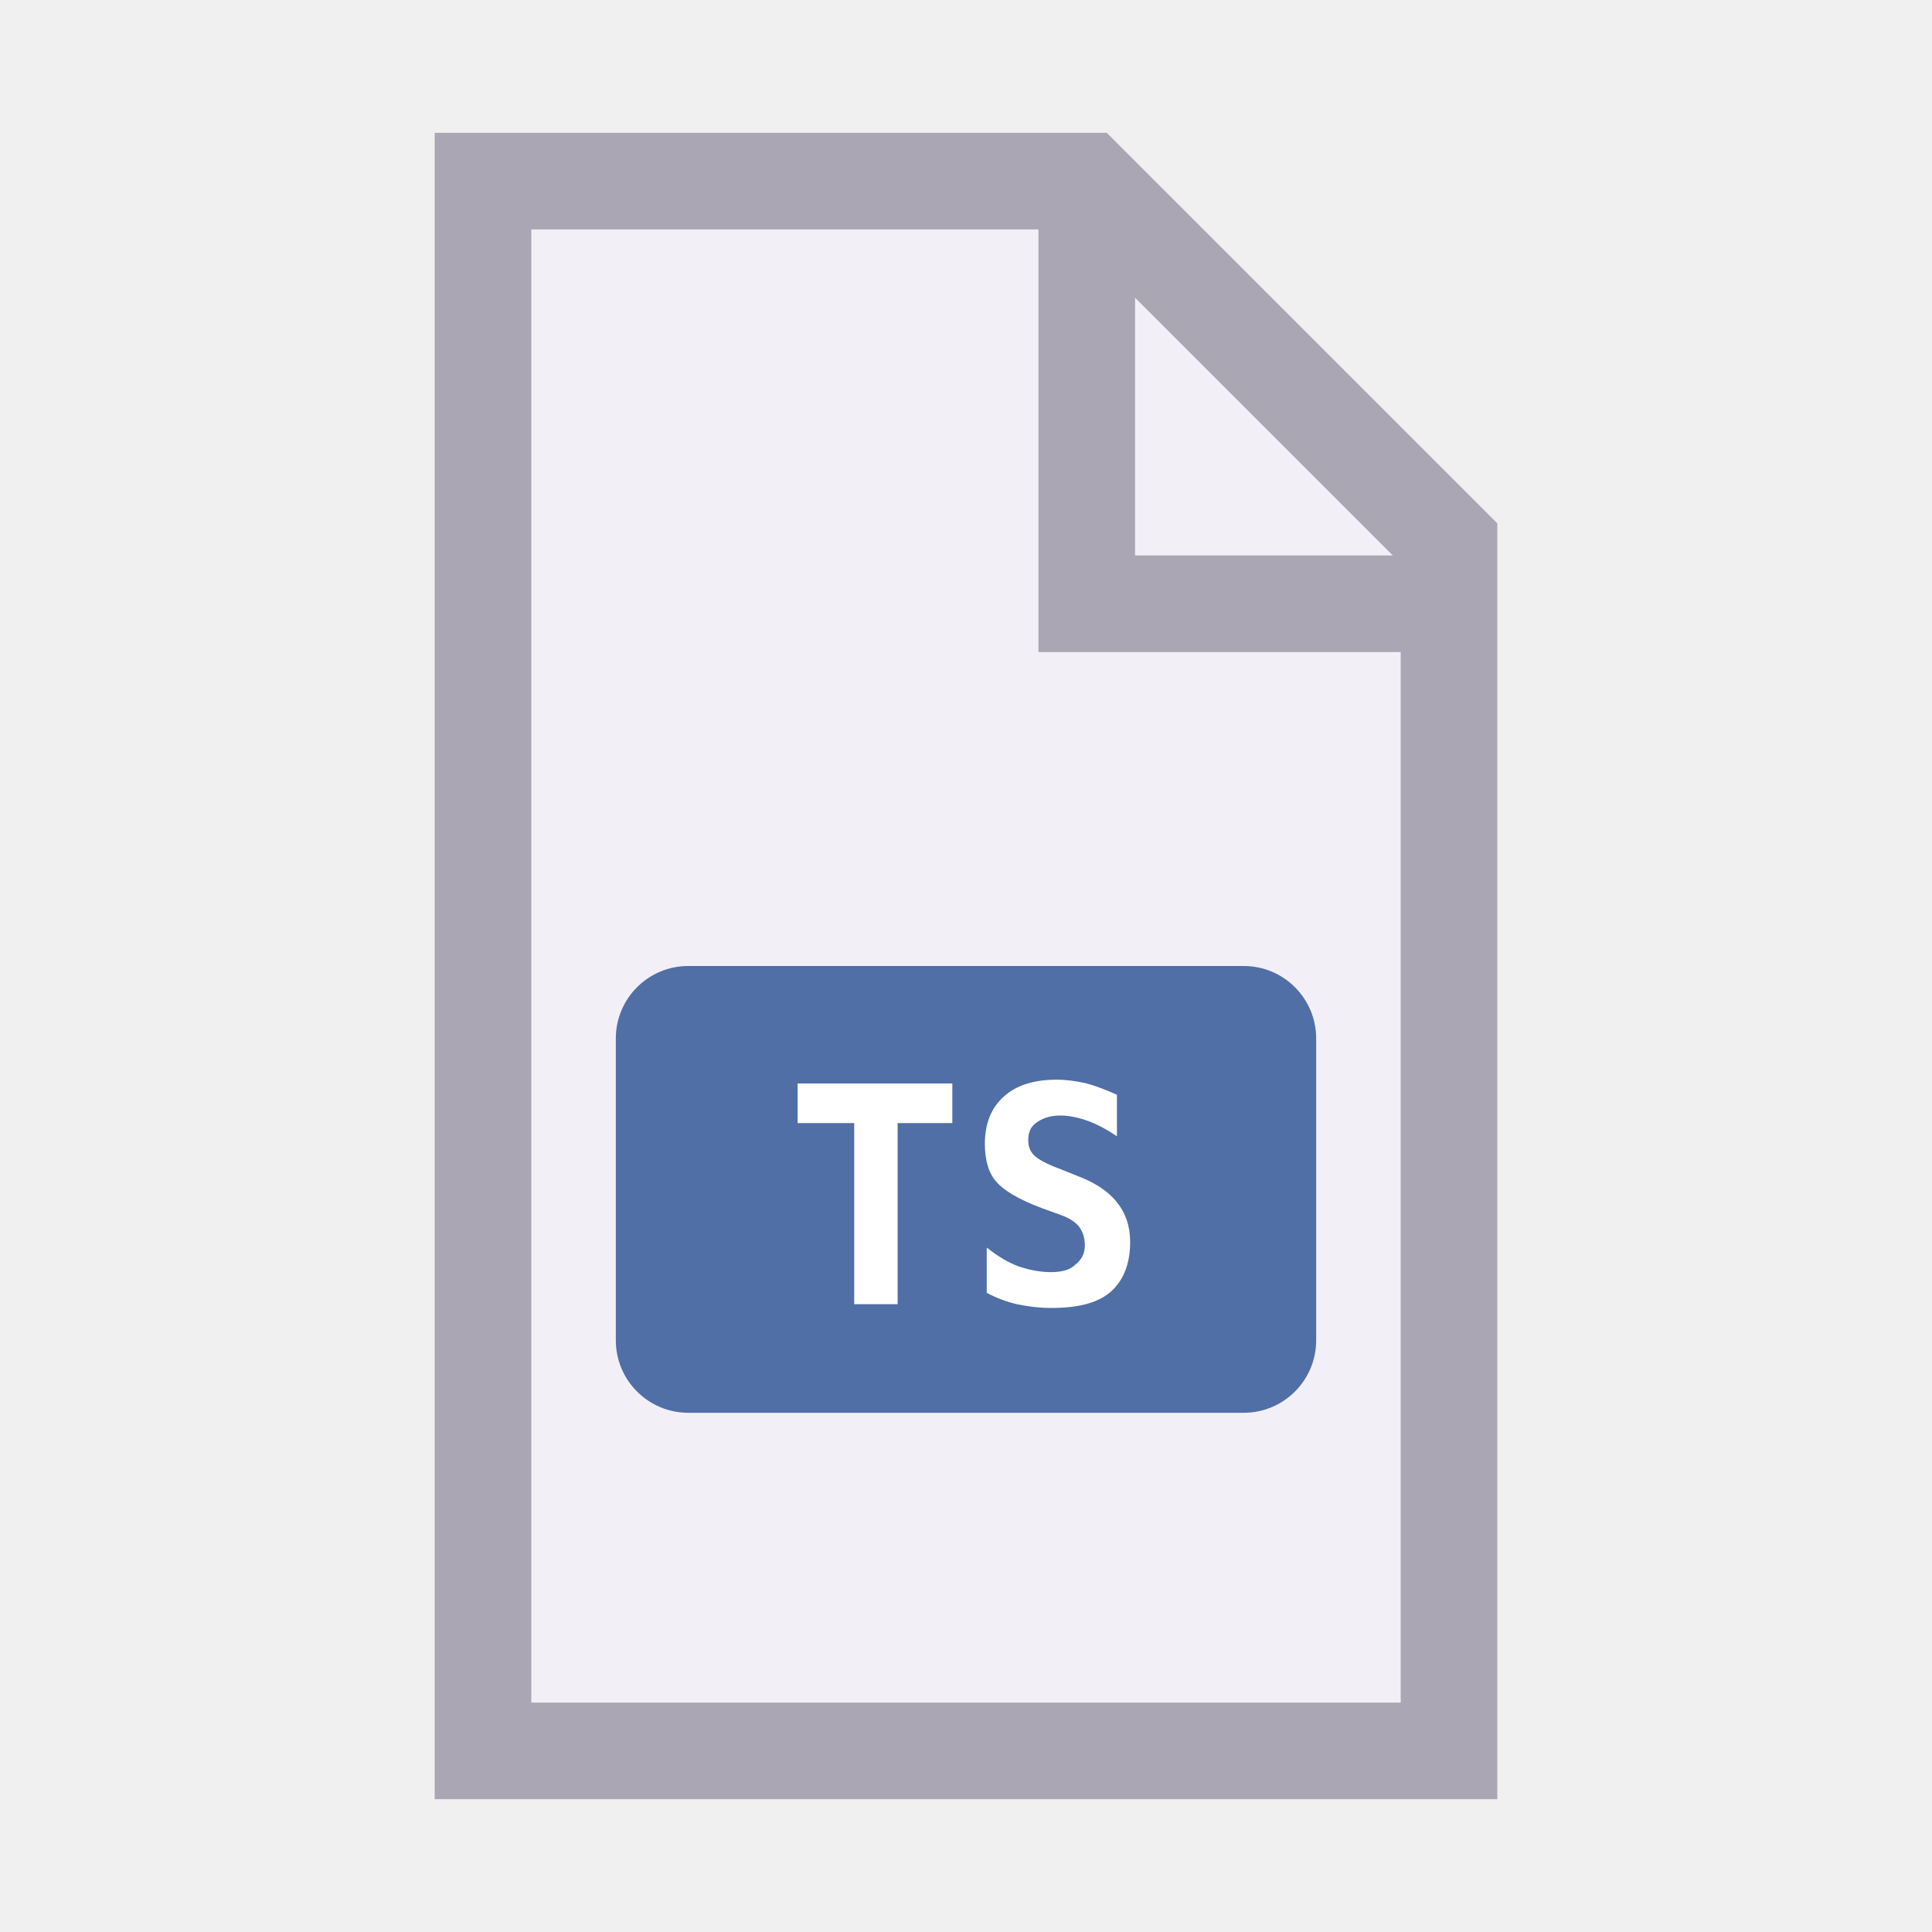
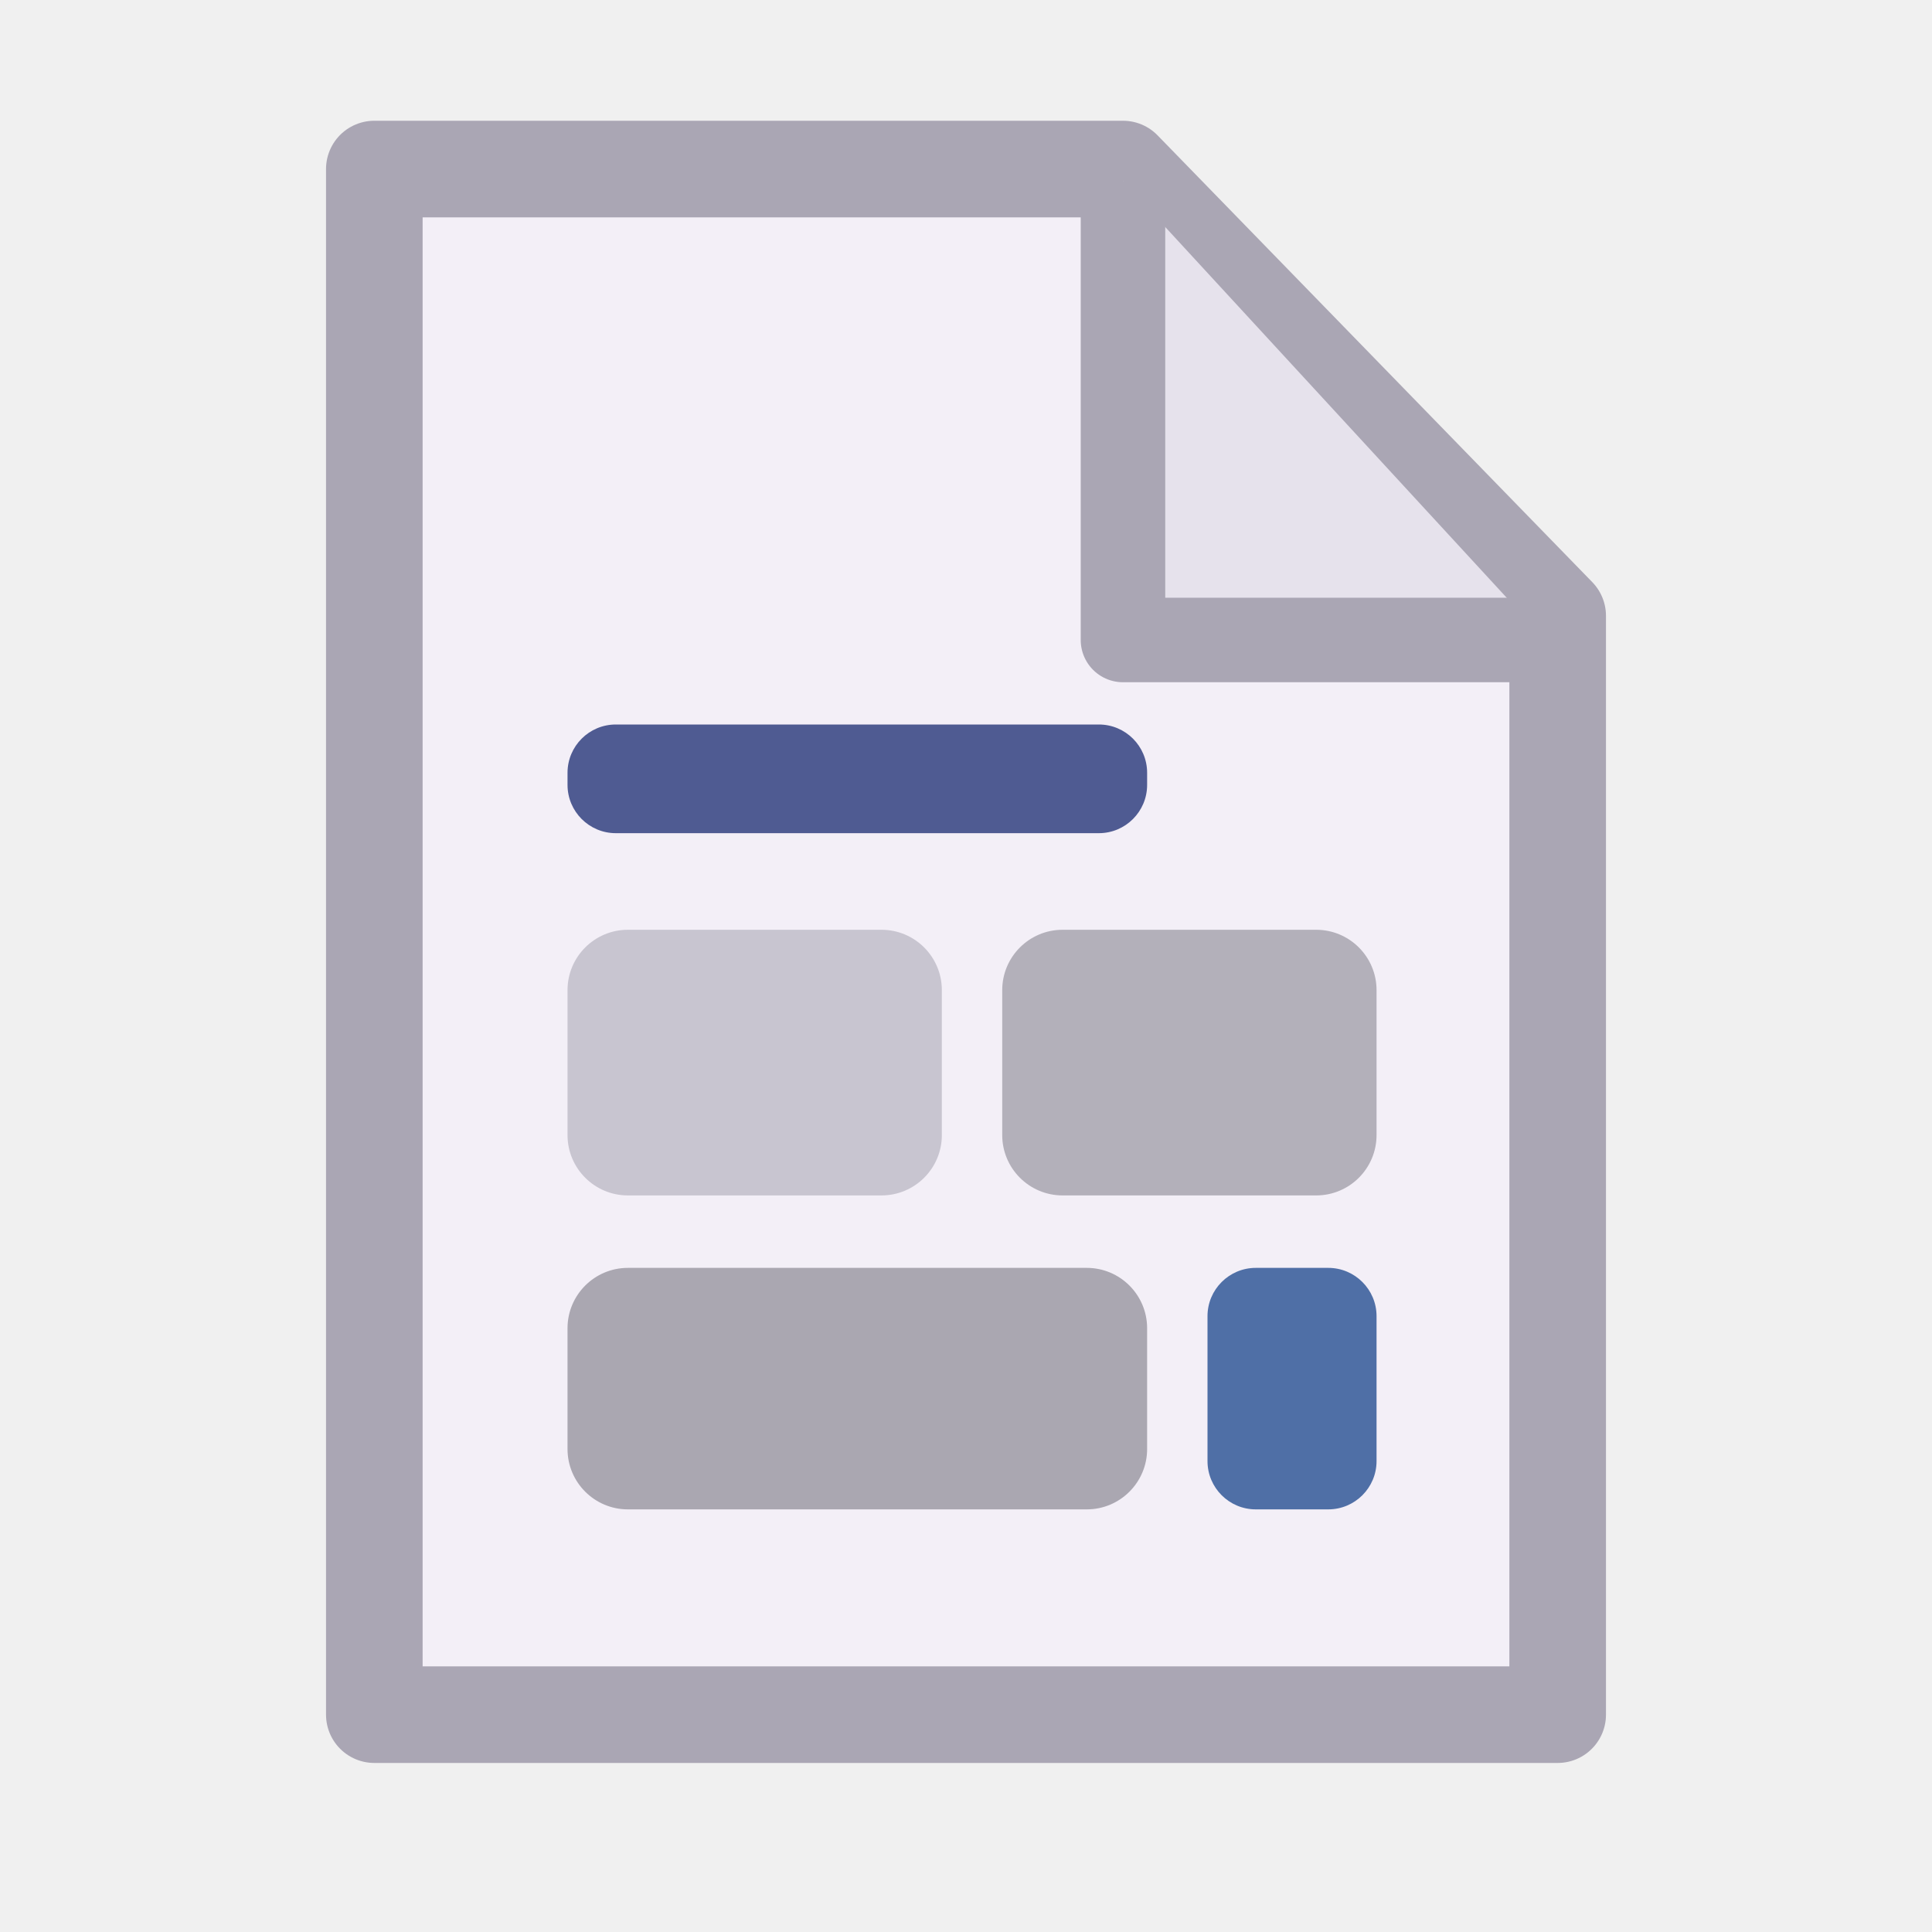
<svg xmlns="http://www.w3.org/2000/svg" width="16" height="16" viewBox="0 0 16 16">
-   <path d="M4 1.5h5l3 3v10H4z" fill="#F3EFF7" stroke="#AAA6B4" stroke-width=".8" />
-   <path d="M9 1.5V5h3" fill="none" stroke="#AAA6B4" stroke-width=".8" />
-   <rect x="5.1" y="8" width="5.8" height="3.7" rx=".6" fill="#4F6FA6" stroke="none" />
-   <text x="8" y="10.8" text-anchor="middle" font-family="monospace" font-size="2.5" font-weight="700" fill="#fff">TS</text>
+   <path d="M3.1 1.4h6.2l3.6 3.7v9.1H3.1z" fill="#F3EFF7" stroke="#AAA6B4" stroke-width=".8" stroke-linejoin="round" />
+   <path d="M9.3 1.5v3.8h3.5" fill="#E6E2EC" stroke="#AAA6B4" stroke-width=".7" stroke-linejoin="round" />
+   <rect x="4.7" y="6" width="4.8" height=".9" rx=".4" fill="#4F5B92" />
+   <rect x="4.7" y="7.7" width="3.1" height="2.2" rx=".5" fill="#C8C5D0" />
+   <rect x="8.3" y="7.7" width="3.1" height="2.2" rx=".5" fill="#B3B0BA" />
+   <rect x="4.7" y="10.5" width="4.8" height="2" rx=".5" fill="#AAA7B1" />
+   <rect x="10" y="10.5" width="1.4" height="2" rx=".4" fill="#4F6FA6" />
</svg>
